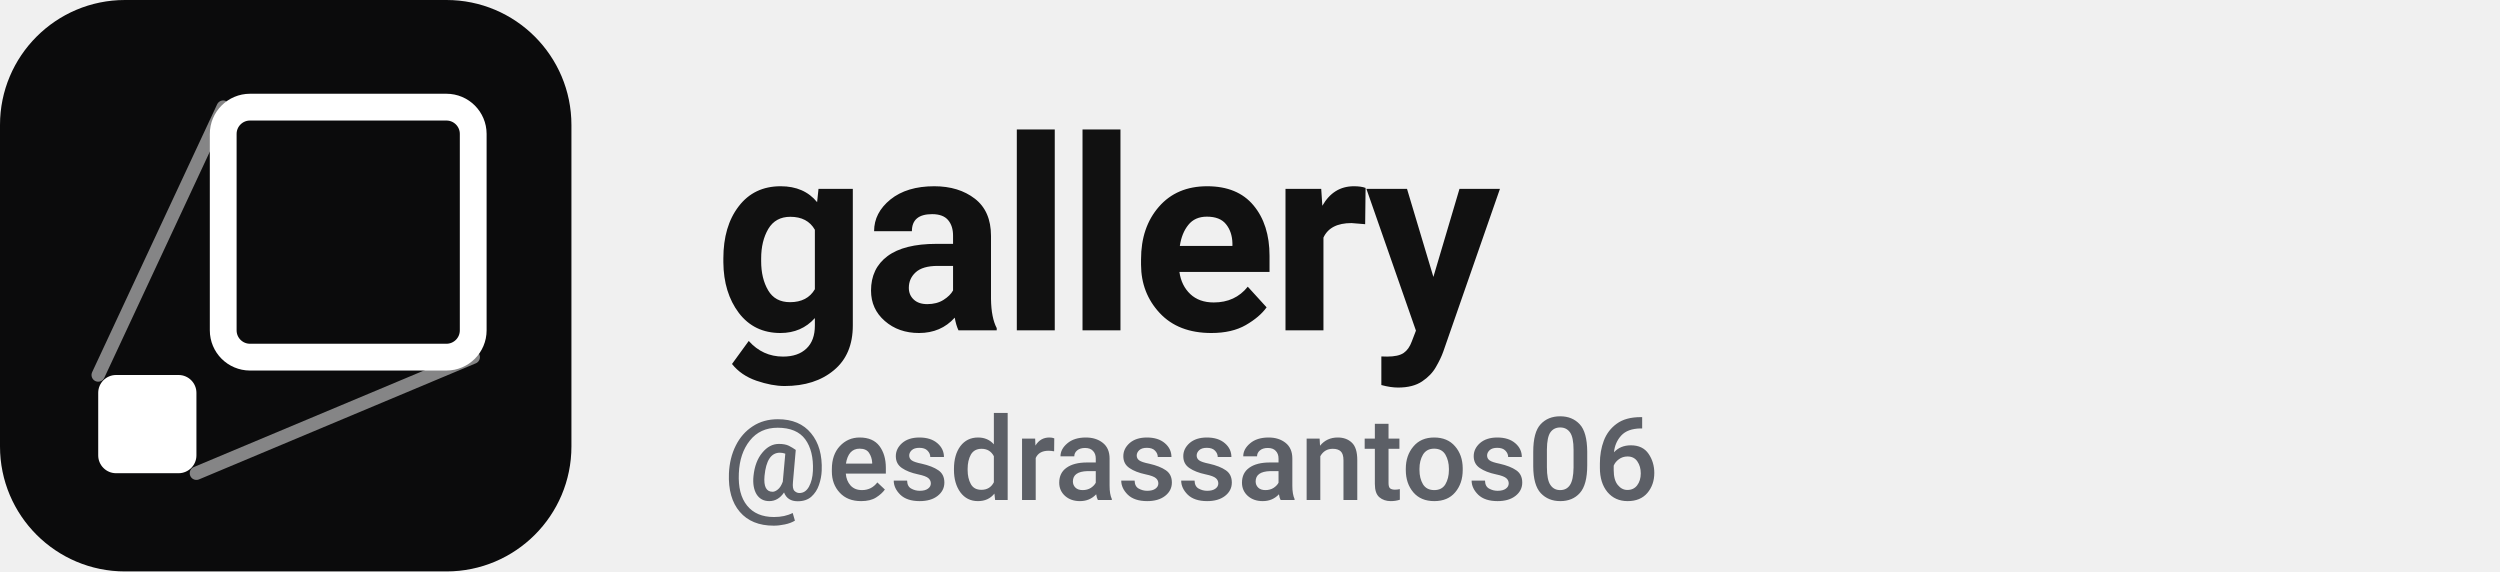
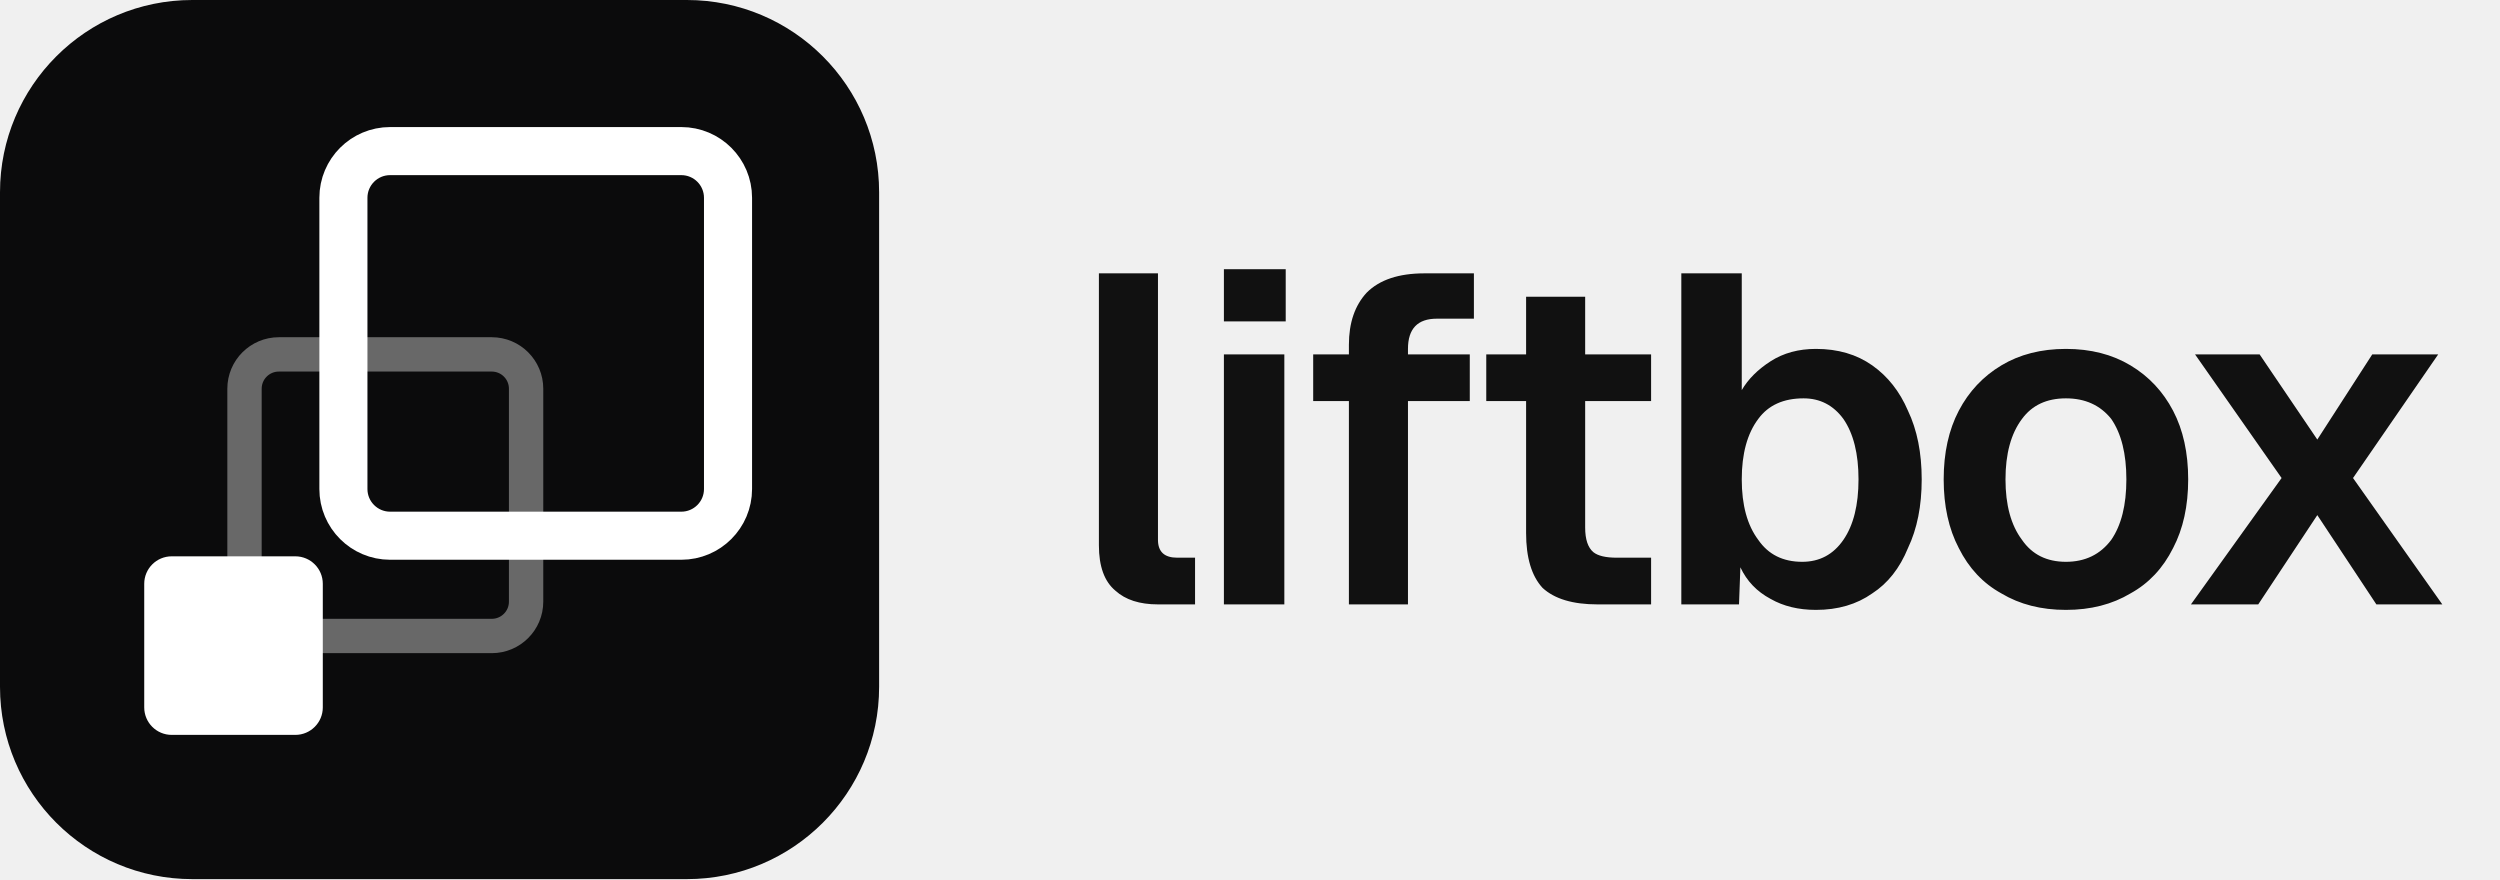
- <svg xmlns="http://www.w3.org/2000/svg" viewBox="0 0 280 64" role="img" aria-labelledby="t">
+ <svg xmlns="http://www.w3.org/2000/svg" viewBox="0 0 182 64" role="img" aria-labelledby="t">
  <rect width="64" height="64" rx="14" fill="#0b0b0c" />
-   <g fill="none" stroke="#fff" stroke-linecap="round" stroke-linejoin="round">
-     <path d="M11 42 25 12M22 53 53 40" stroke-width="1.5" stroke-opacity=".5" />
-     <rect x="25" y="12" width="28" height="28" rx="3" stroke-width="3" />
-   </g>
-   <rect x="11" y="42" width="11" height="11" rx="2" fill="#fff" />
-   <g font-family="ui-sans-serif, system-ui, -apple-system, 'Segoe UI', Roboto, sans-serif">
-     <text x="80" y="37" font-size="30" font-weight="650" letter-spacing="-0.6" fill="#111111">gallery</text>
-     <text x="81" y="56" font-size="13" font-weight="500" fill="#5c5f66">@esdrassantos06</text>
-   </g>
+   <rect x="17.8" y="25.8" width="20.5" height="20.5" rx="2.5" fill="none" stroke="#fff" stroke-width="2.5" stroke-opacity=".38" />
+   <rect x="25" y="11" width="28" height="28" rx="3.4" fill="none" stroke="#fff" stroke-width="3.5" />
+   <rect x="10.5" y="40.5" width="13" height="13" rx="2" fill="#fff" />
+   <path transform="translate(77.6 44)" fill="#111111" d="M9.4 0L6.7 0Q4.7 0 3.6-1Q2.4-2 2.4-4.3L2.4-24.1L6.7-24.1L6.7-4.7Q6.7-3.4 8.1-3.4L9.4-3.4L9.4 0M15.9 0L11.5 0L11.5-18.2L15.9-18.2L15.9 0M16-20.6L11.5-20.6L11.5-24.4L16-24.4L16-20.6M24.9 0L20.6 0L20.6-14.8L18-14.8L18-18.2L20.6-18.2L20.6-18.9Q20.6-21.3 21.9-22.7Q23.3-24.1 26.1-24.1L29.7-24.1L29.7-20.8L27-20.8Q24.9-20.8 24.9-18.6L24.9-18.2L29.4-18.2L29.4-14.8L24.9-14.8L24.9 0M42.6 0L38.7 0Q36 0 34.7-1.2Q33.5-2.5 33.5-5.2L33.5-14.8L30.6-14.8L30.6-18.2L33.5-18.2L33.5-22.4L37.8-22.4L37.8-18.2L42.6-18.2L42.6-14.8L37.8-14.8L37.8-5.6Q37.8-4.3 38.4-3.8Q38.9-3.4 40.1-3.4L42.6-3.4L42.6 0M54.6 0.4Q52.7 0.4 51.3-0.4Q49.8-1.2 49.1-2.7L49 0L44.8 0L44.8-24.1L49.2-24.1L49.2-15.6Q49.9-16.8 51.3-17.7Q52.7-18.6 54.6-18.6Q57-18.6 58.7-17.4Q60.4-16.2 61.3-14.1Q62.3-12 62.3-9.1Q62.3-6.2 61.3-4.1Q60.4-1.9 58.7-0.8Q57 0.4 54.6 0.4M53.6-3.1Q55.5-3.1 56.6-4.7Q57.7-6.3 57.7-9.1Q57.7-11.9 56.6-13.5Q55.5-15 53.7-15Q51.5-15 50.4-13.5Q49.2-11.9 49.2-9.1Q49.2-6.3 50.4-4.7Q51.5-3.1 53.6-3.1M72.8 0.4Q70.1 0.4 68.1-0.8Q66.1-1.9 65-4.1Q63.9-6.2 63.9-9.1Q63.9-12 65-14.1Q66.1-16.2 68.1-17.4Q70.1-18.6 72.8-18.6Q75.5-18.6 77.5-17.4Q79.5-16.2 80.6-14.1Q81.7-12 81.7-9.1Q81.7-6.2 80.6-4.1Q79.5-1.9 77.5-0.8Q75.5 0.4 72.8 0.4M72.8-3.1Q74.9-3.1 76.1-4.7Q77.2-6.3 77.2-9.1Q77.2-11.9 76.1-13.5Q74.9-15 72.8-15Q70.7-15 69.6-13.5Q68.4-11.9 68.4-9.1Q68.4-6.3 69.6-4.7Q70.7-3.1 72.8-3.1M86.8 0L81.9 0L88.5-9.2L82.2-18.2L86.9-18.2L91.1-12L95.1-18.2L99.9-18.2L93.7-9.2L100.2 0L95.4 0L91.1-6.5" />
</svg>
